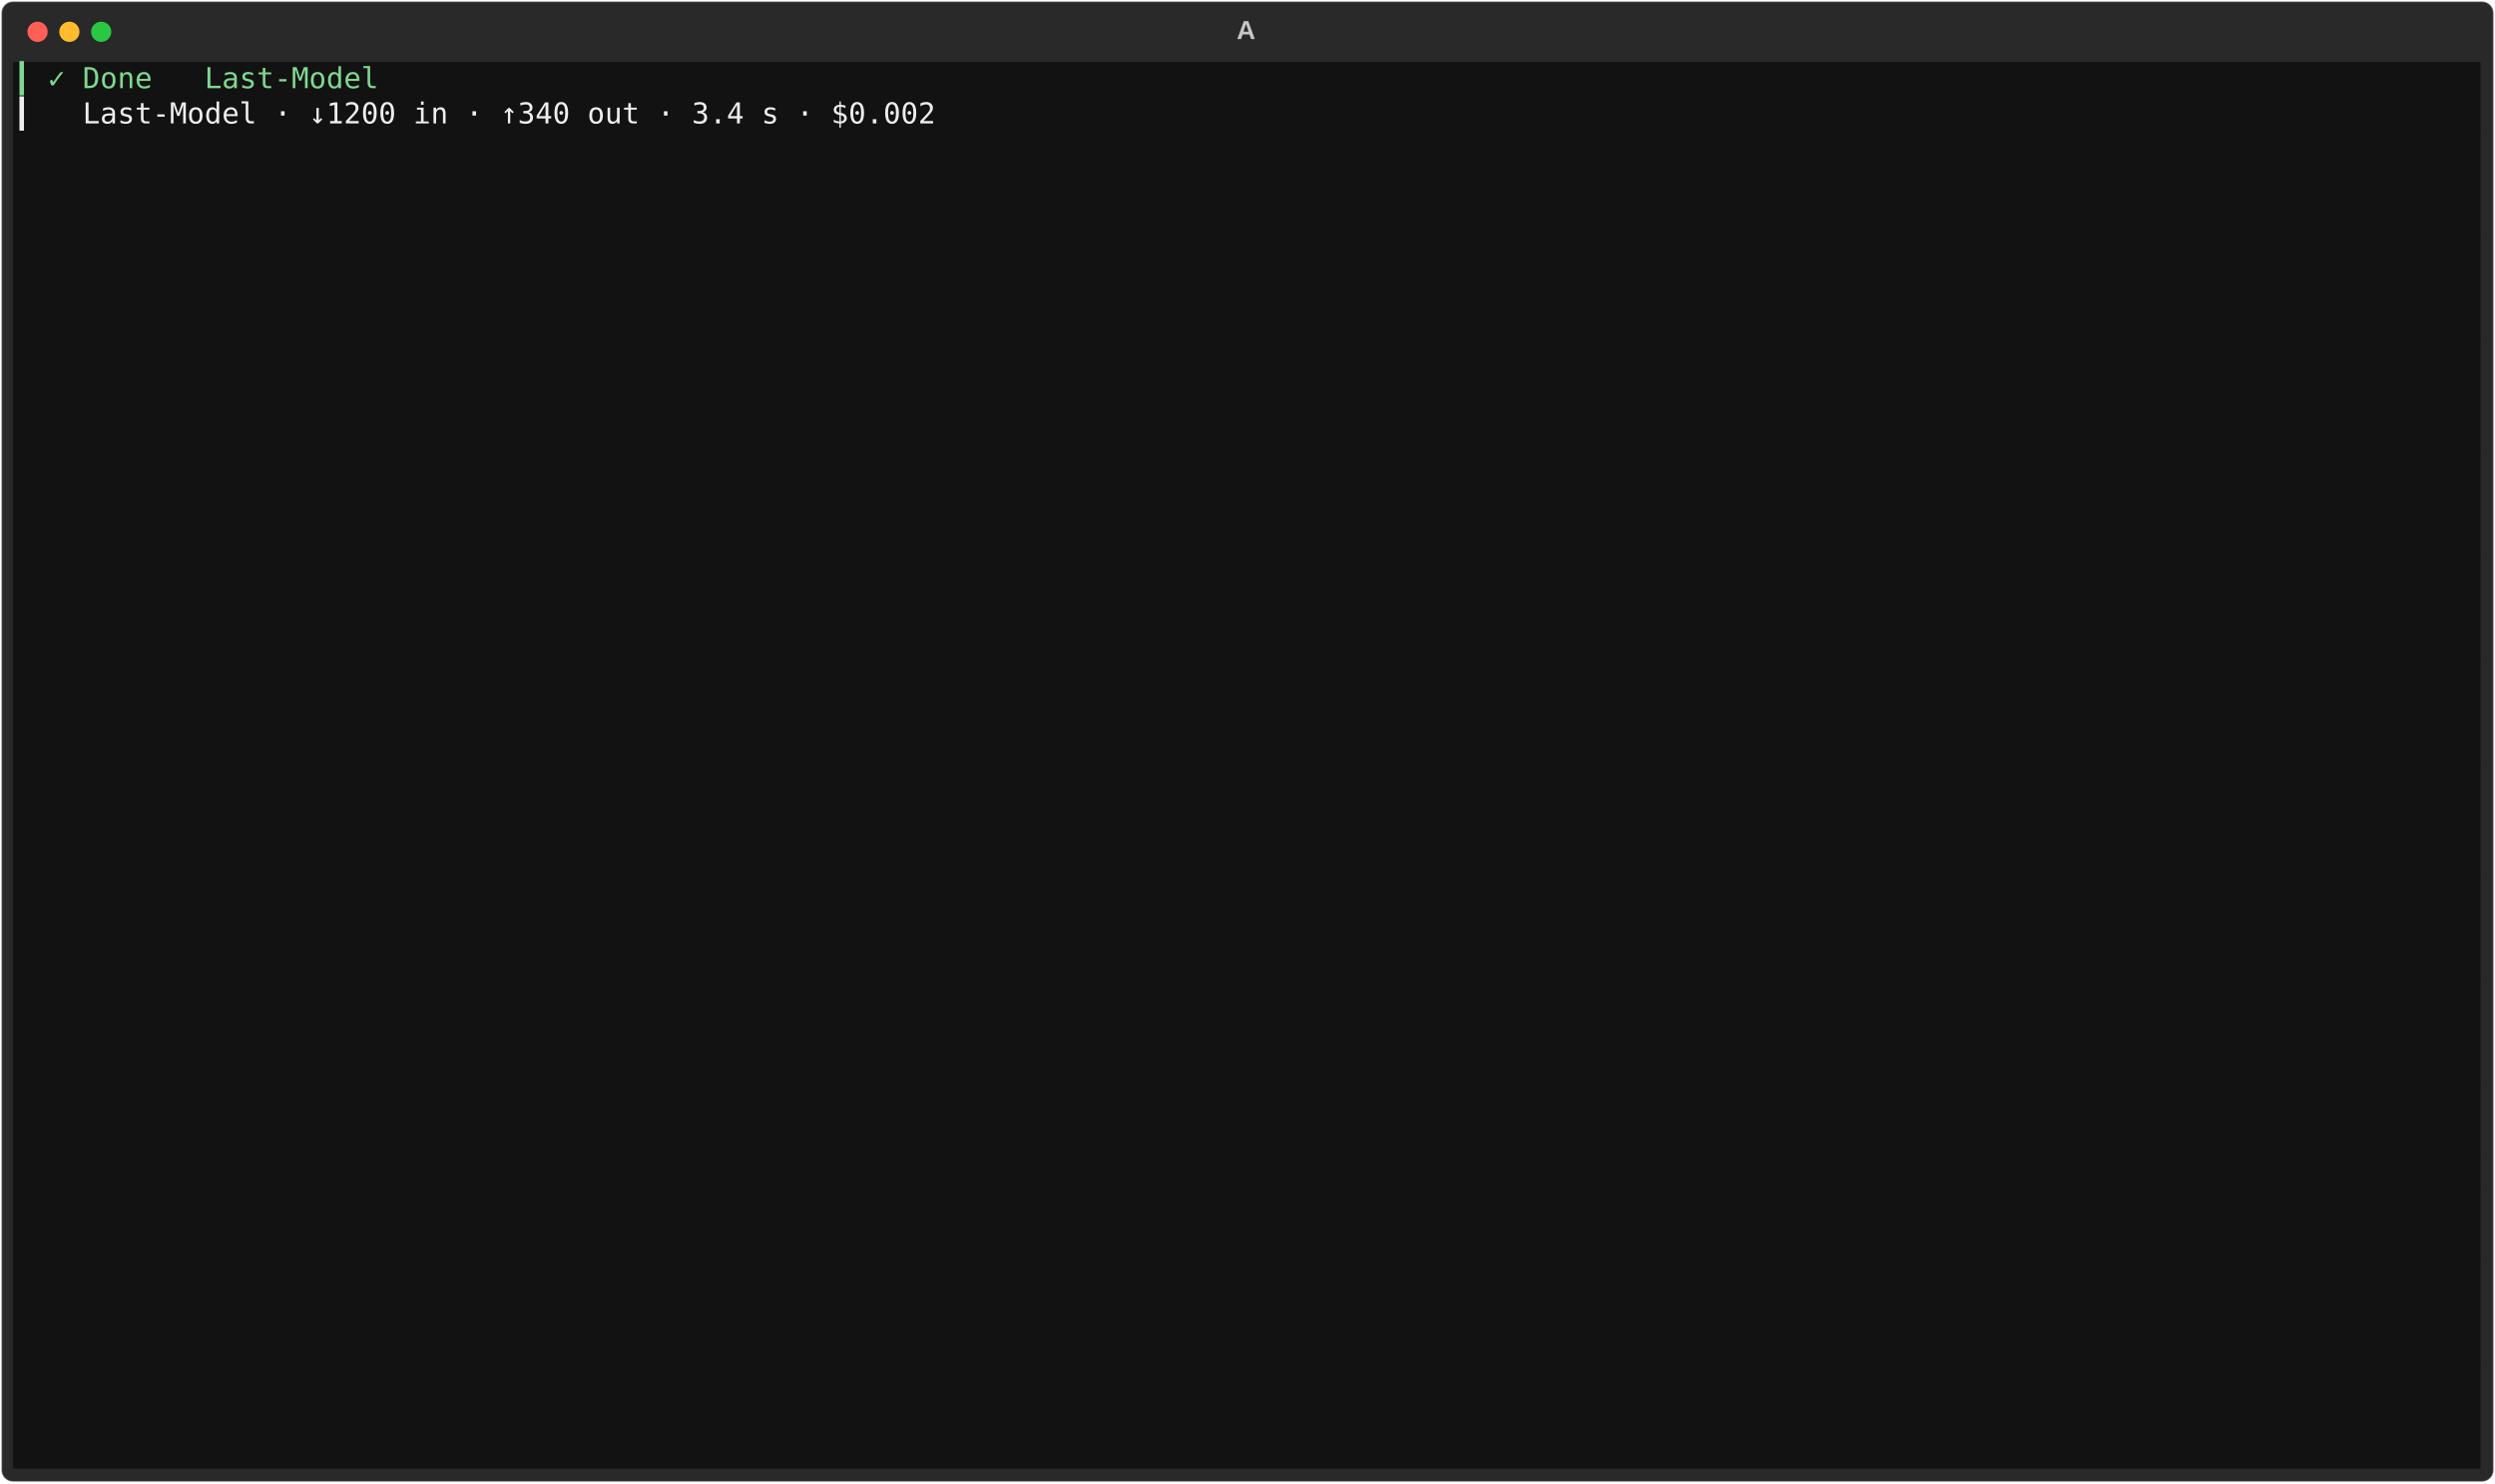
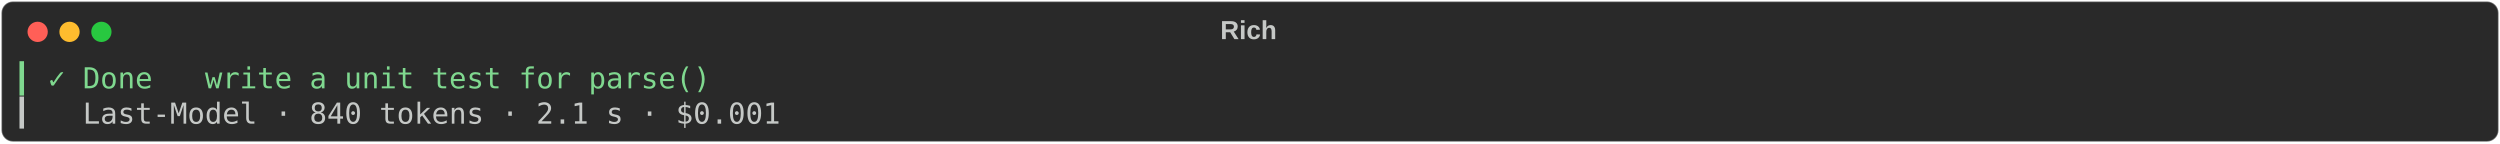
- <svg xmlns="http://www.w3.org/2000/svg" class="rich-terminal" viewBox="0 0 1726 1026.0">
+ <svg xmlns="http://www.w3.org/2000/svg" class="rich-terminal" viewBox="0 0 1726 98.8">
  <style>

    @font-face {
        font-family: "Fira Code";
        src: local("FiraCode-Regular"),
                url("https://cdnjs.cloudflare.com/ajax/libs/firacode/6.2.0/woff2/FiraCode-Regular.woff2") format("woff2"),
                url("https://cdnjs.cloudflare.com/ajax/libs/firacode/6.2.0/woff/FiraCode-Regular.woff") format("woff");
        font-style: normal;
        font-weight: 400;
    }
    @font-face {
        font-family: "Fira Code";
        src: local("FiraCode-Bold"),
                url("https://cdnjs.cloudflare.com/ajax/libs/firacode/6.2.0/woff2/FiraCode-Bold.woff2") format("woff2"),
                url("https://cdnjs.cloudflare.com/ajax/libs/firacode/6.2.0/woff/FiraCode-Bold.woff") format("woff");
        font-style: bold;
        font-weight: 700;
    }

-     .terminal-3886066604-matrix {
+     .terminal-3581039482-matrix {
        font-family: Fira Code, monospace;
        font-size: 20px;
        line-height: 24.4px;
        font-variant-east-asian: full-width;
    }

-     .terminal-3886066604-title {
+     .terminal-3581039482-title {
        font-size: 18px;
        font-weight: bold;
        font-family: arial;
    }

-     .terminal-3886066604-r1 { fill: #7fd88f }
- .terminal-3886066604-r2 { fill: #c5c8c6 }
- .terminal-3886066604-r3 { fill: #eeeeee }
+     .terminal-3581039482-r1 { fill: #7fd88f }
+ .terminal-3581039482-r2 { fill: #c5c8c6 }
    </style>
  <defs>
-     <clipPath id="terminal-3886066604-clip-terminal">
-       <rect x="0" y="0" width="1707.0" height="975.0" />
+     <clipPath id="terminal-3581039482-clip-terminal">
+       <rect x="0" y="0" width="1707.0" height="47.8" />
    </clipPath>
-     <clipPath id="terminal-3886066604-line-0">
+     <clipPath id="terminal-3581039482-line-0">
      <rect x="0" y="1.5" width="1708" height="24.65" />
    </clipPath>
-     <clipPath id="terminal-3886066604-line-1">
-       <rect x="0" y="25.9" width="1708" height="24.65" />
-     </clipPath>
-     <clipPath id="terminal-3886066604-line-2">
-       <rect x="0" y="50.3" width="1708" height="24.65" />
-     </clipPath>
-     <clipPath id="terminal-3886066604-line-3">
-       <rect x="0" y="74.7" width="1708" height="24.65" />
-     </clipPath>
-     <clipPath id="terminal-3886066604-line-4">
-       <rect x="0" y="99.1" width="1708" height="24.65" />
-     </clipPath>
-     <clipPath id="terminal-3886066604-line-5">
-       <rect x="0" y="123.5" width="1708" height="24.65" />
-     </clipPath>
-     <clipPath id="terminal-3886066604-line-6">
-       <rect x="0" y="147.9" width="1708" height="24.65" />
-     </clipPath>
-     <clipPath id="terminal-3886066604-line-7">
-       <rect x="0" y="172.3" width="1708" height="24.65" />
-     </clipPath>
-     <clipPath id="terminal-3886066604-line-8">
-       <rect x="0" y="196.7" width="1708" height="24.65" />
-     </clipPath>
-     <clipPath id="terminal-3886066604-line-9">
-       <rect x="0" y="221.1" width="1708" height="24.65" />
-     </clipPath>
-     <clipPath id="terminal-3886066604-line-10">
-       <rect x="0" y="245.5" width="1708" height="24.65" />
-     </clipPath>
-     <clipPath id="terminal-3886066604-line-11">
-       <rect x="0" y="269.9" width="1708" height="24.65" />
-     </clipPath>
-     <clipPath id="terminal-3886066604-line-12">
-       <rect x="0" y="294.3" width="1708" height="24.65" />
-     </clipPath>
-     <clipPath id="terminal-3886066604-line-13">
-       <rect x="0" y="318.7" width="1708" height="24.65" />
-     </clipPath>
-     <clipPath id="terminal-3886066604-line-14">
-       <rect x="0" y="343.1" width="1708" height="24.65" />
-     </clipPath>
-     <clipPath id="terminal-3886066604-line-15">
-       <rect x="0" y="367.5" width="1708" height="24.65" />
-     </clipPath>
-     <clipPath id="terminal-3886066604-line-16">
-       <rect x="0" y="391.9" width="1708" height="24.65" />
-     </clipPath>
-     <clipPath id="terminal-3886066604-line-17">
-       <rect x="0" y="416.3" width="1708" height="24.65" />
-     </clipPath>
-     <clipPath id="terminal-3886066604-line-18">
-       <rect x="0" y="440.7" width="1708" height="24.65" />
-     </clipPath>
-     <clipPath id="terminal-3886066604-line-19">
-       <rect x="0" y="465.1" width="1708" height="24.65" />
-     </clipPath>
-     <clipPath id="terminal-3886066604-line-20">
-       <rect x="0" y="489.5" width="1708" height="24.65" />
-     </clipPath>
-     <clipPath id="terminal-3886066604-line-21">
-       <rect x="0" y="513.9" width="1708" height="24.65" />
-     </clipPath>
-     <clipPath id="terminal-3886066604-line-22">
-       <rect x="0" y="538.3" width="1708" height="24.65" />
-     </clipPath>
-     <clipPath id="terminal-3886066604-line-23">
-       <rect x="0" y="562.7" width="1708" height="24.65" />
-     </clipPath>
-     <clipPath id="terminal-3886066604-line-24">
-       <rect x="0" y="587.1" width="1708" height="24.65" />
-     </clipPath>
-     <clipPath id="terminal-3886066604-line-25">
-       <rect x="0" y="611.5" width="1708" height="24.65" />
-     </clipPath>
-     <clipPath id="terminal-3886066604-line-26">
-       <rect x="0" y="635.9" width="1708" height="24.65" />
-     </clipPath>
-     <clipPath id="terminal-3886066604-line-27">
-       <rect x="0" y="660.3" width="1708" height="24.65" />
-     </clipPath>
-     <clipPath id="terminal-3886066604-line-28">
-       <rect x="0" y="684.7" width="1708" height="24.65" />
-     </clipPath>
-     <clipPath id="terminal-3886066604-line-29">
-       <rect x="0" y="709.1" width="1708" height="24.65" />
-     </clipPath>
-     <clipPath id="terminal-3886066604-line-30">
-       <rect x="0" y="733.5" width="1708" height="24.65" />
-     </clipPath>
-     <clipPath id="terminal-3886066604-line-31">
-       <rect x="0" y="757.9" width="1708" height="24.65" />
-     </clipPath>
-     <clipPath id="terminal-3886066604-line-32">
-       <rect x="0" y="782.3" width="1708" height="24.65" />
-     </clipPath>
-     <clipPath id="terminal-3886066604-line-33">
-       <rect x="0" y="806.7" width="1708" height="24.65" />
-     </clipPath>
-     <clipPath id="terminal-3886066604-line-34">
-       <rect x="0" y="831.1" width="1708" height="24.65" />
-     </clipPath>
-     <clipPath id="terminal-3886066604-line-35">
-       <rect x="0" y="855.5" width="1708" height="24.65" />
-     </clipPath>
-     <clipPath id="terminal-3886066604-line-36">
-       <rect x="0" y="879.9" width="1708" height="24.65" />
-     </clipPath>
-     <clipPath id="terminal-3886066604-line-37">
-       <rect x="0" y="904.3" width="1708" height="24.65" />
-     </clipPath>
-     <clipPath id="terminal-3886066604-line-38">
-       <rect x="0" y="928.7" width="1708" height="24.65" />
-     </clipPath>
  </defs>
-   <rect fill="#292929" stroke="rgba(255,255,255,0.35)" stroke-width="1" x="1" y="1" width="1724" height="1024" rx="8" />
-   <text class="terminal-3886066604-title" fill="#c5c8c6" text-anchor="middle" x="862" y="27">A</text>
+   <rect fill="#292929" stroke="rgba(255,255,255,0.35)" stroke-width="1" x="1" y="1" width="1724" height="96.8" rx="8" />
+   <text class="terminal-3581039482-title" fill="#c5c8c6" text-anchor="middle" x="862" y="27">Rich</text>
  <g transform="translate(26,22)">
    <circle cx="0" cy="0" r="7" fill="#ff5f57" />
    <circle cx="22" cy="0" r="7" fill="#febc2e" />
    <circle cx="44" cy="0" r="7" fill="#28c840" />
  </g>
-   <g transform="translate(9, 41)" clip-path="url(#terminal-3886066604-clip-terminal)">
-     <rect fill="#121212" x="0" y="1.5" width="256.2" height="24.65" shape-rendering="crispEdges" />
-     <rect fill="#121212" x="256.2" y="1.5" width="1451.8" height="24.65" shape-rendering="crispEdges" />
-     <rect fill="#121212" x="0" y="25.9" width="646.6" height="24.65" shape-rendering="crispEdges" />
-     <rect fill="#121212" x="646.6" y="25.9" width="1061.4" height="24.65" shape-rendering="crispEdges" />
-     <rect fill="#121212" x="0" y="50.3" width="1708" height="24.65" shape-rendering="crispEdges" />
-     <rect fill="#121212" x="0" y="74.7" width="1708" height="24.65" shape-rendering="crispEdges" />
-     <rect fill="#121212" x="0" y="99.1" width="1708" height="24.65" shape-rendering="crispEdges" />
-     <rect fill="#121212" x="0" y="123.5" width="1708" height="24.65" shape-rendering="crispEdges" />
-     <rect fill="#121212" x="0" y="147.9" width="1708" height="24.65" shape-rendering="crispEdges" />
-     <rect fill="#121212" x="0" y="172.3" width="1708" height="24.65" shape-rendering="crispEdges" />
-     <rect fill="#121212" x="0" y="196.7" width="1708" height="24.65" shape-rendering="crispEdges" />
-     <rect fill="#121212" x="0" y="221.1" width="1708" height="24.65" shape-rendering="crispEdges" />
-     <rect fill="#121212" x="0" y="245.5" width="1708" height="24.65" shape-rendering="crispEdges" />
-     <rect fill="#121212" x="0" y="269.9" width="1708" height="24.65" shape-rendering="crispEdges" />
-     <rect fill="#121212" x="0" y="294.3" width="1708" height="24.65" shape-rendering="crispEdges" />
-     <rect fill="#121212" x="0" y="318.7" width="1708" height="24.65" shape-rendering="crispEdges" />
-     <rect fill="#121212" x="0" y="343.1" width="1708" height="24.65" shape-rendering="crispEdges" />
-     <rect fill="#121212" x="0" y="367.5" width="1708" height="24.65" shape-rendering="crispEdges" />
-     <rect fill="#121212" x="0" y="391.9" width="1708" height="24.65" shape-rendering="crispEdges" />
-     <rect fill="#121212" x="0" y="416.3" width="1708" height="24.65" shape-rendering="crispEdges" />
-     <rect fill="#121212" x="0" y="440.7" width="1708" height="24.65" shape-rendering="crispEdges" />
-     <rect fill="#121212" x="0" y="465.1" width="1708" height="24.65" shape-rendering="crispEdges" />
-     <rect fill="#121212" x="0" y="489.5" width="1708" height="24.65" shape-rendering="crispEdges" />
-     <rect fill="#121212" x="0" y="513.9" width="1708" height="24.65" shape-rendering="crispEdges" />
-     <rect fill="#121212" x="0" y="538.3" width="1708" height="24.65" shape-rendering="crispEdges" />
-     <rect fill="#121212" x="0" y="562.7" width="1708" height="24.65" shape-rendering="crispEdges" />
-     <rect fill="#121212" x="0" y="587.1" width="1708" height="24.65" shape-rendering="crispEdges" />
-     <rect fill="#121212" x="0" y="611.5" width="1708" height="24.65" shape-rendering="crispEdges" />
-     <rect fill="#121212" x="0" y="635.9" width="1708" height="24.65" shape-rendering="crispEdges" />
-     <rect fill="#121212" x="0" y="660.3" width="1708" height="24.65" shape-rendering="crispEdges" />
-     <rect fill="#121212" x="0" y="684.7" width="1708" height="24.65" shape-rendering="crispEdges" />
-     <rect fill="#121212" x="0" y="709.1" width="1708" height="24.65" shape-rendering="crispEdges" />
-     <rect fill="#121212" x="0" y="733.5" width="1708" height="24.65" shape-rendering="crispEdges" />
-     <rect fill="#121212" x="0" y="757.9" width="1708" height="24.65" shape-rendering="crispEdges" />
-     <rect fill="#121212" x="0" y="782.3" width="1708" height="24.65" shape-rendering="crispEdges" />
-     <rect fill="#121212" x="0" y="806.7" width="1708" height="24.65" shape-rendering="crispEdges" />
-     <rect fill="#121212" x="0" y="831.1" width="1708" height="24.65" shape-rendering="crispEdges" />
-     <rect fill="#121212" x="0" y="855.5" width="1708" height="24.65" shape-rendering="crispEdges" />
-     <rect fill="#121212" x="0" y="879.9" width="1708" height="24.65" shape-rendering="crispEdges" />
-     <rect fill="#121212" x="0" y="904.3" width="1708" height="24.65" shape-rendering="crispEdges" />
-     <rect fill="#121212" x="0" y="928.7" width="1708" height="24.65" shape-rendering="crispEdges" />
-     <rect fill="#121212" x="0" y="953.1" width="1708" height="24.65" shape-rendering="crispEdges" />
-     <g class="terminal-3886066604-matrix">
-       <text class="terminal-3886066604-r1" x="0" y="20" textLength="256.2" clip-path="url(#terminal-3886066604-line-0)">┃ ✓ Done   Last-Model</text>
-       <text class="terminal-3886066604-r2" x="1708" y="20" textLength="12.2" clip-path="url(#terminal-3886066604-line-0)">
+   <g transform="translate(9, 41)" clip-path="url(#terminal-3581039482-clip-terminal)">
+     <g class="terminal-3581039482-matrix">
+       <text class="terminal-3581039482-r1" x="0" y="20" textLength="488" clip-path="url(#terminal-3581039482-line-0)">┃ ✓ Done   write a unit test for parse()</text>
+       <text class="terminal-3581039482-r2" x="1708" y="20" textLength="12.2" clip-path="url(#terminal-3581039482-line-0)">
</text>
-       <text class="terminal-3886066604-r3" x="0" y="44.4" textLength="646.6" clip-path="url(#terminal-3886066604-line-1)">┃   Last-Model · ↓1200 in · ↑340 out · 3.4 s · $0.002</text>
-       <text class="terminal-3886066604-r2" x="1708" y="44.4" textLength="12.2" clip-path="url(#terminal-3886066604-line-1)">
- </text>
-       <text class="terminal-3886066604-r2" x="1708" y="68.8" textLength="12.2" clip-path="url(#terminal-3886066604-line-2)">
- </text>
-       <text class="terminal-3886066604-r2" x="1708" y="93.2" textLength="12.2" clip-path="url(#terminal-3886066604-line-3)">
- </text>
-       <text class="terminal-3886066604-r2" x="1708" y="117.6" textLength="12.2" clip-path="url(#terminal-3886066604-line-4)">
- </text>
-       <text class="terminal-3886066604-r2" x="1708" y="142" textLength="12.2" clip-path="url(#terminal-3886066604-line-5)">
- </text>
-       <text class="terminal-3886066604-r2" x="1708" y="166.4" textLength="12.2" clip-path="url(#terminal-3886066604-line-6)">
- </text>
-       <text class="terminal-3886066604-r2" x="1708" y="190.8" textLength="12.2" clip-path="url(#terminal-3886066604-line-7)">
- </text>
-       <text class="terminal-3886066604-r2" x="1708" y="215.2" textLength="12.2" clip-path="url(#terminal-3886066604-line-8)">
- </text>
-       <text class="terminal-3886066604-r2" x="1708" y="239.6" textLength="12.2" clip-path="url(#terminal-3886066604-line-9)">
- </text>
-       <text class="terminal-3886066604-r2" x="1708" y="264" textLength="12.2" clip-path="url(#terminal-3886066604-line-10)">
- </text>
-       <text class="terminal-3886066604-r2" x="1708" y="288.4" textLength="12.2" clip-path="url(#terminal-3886066604-line-11)">
- </text>
-       <text class="terminal-3886066604-r2" x="1708" y="312.8" textLength="12.2" clip-path="url(#terminal-3886066604-line-12)">
- </text>
-       <text class="terminal-3886066604-r2" x="1708" y="337.2" textLength="12.2" clip-path="url(#terminal-3886066604-line-13)">
- </text>
-       <text class="terminal-3886066604-r2" x="1708" y="361.6" textLength="12.2" clip-path="url(#terminal-3886066604-line-14)">
- </text>
-       <text class="terminal-3886066604-r2" x="1708" y="386" textLength="12.2" clip-path="url(#terminal-3886066604-line-15)">
- </text>
-       <text class="terminal-3886066604-r2" x="1708" y="410.4" textLength="12.2" clip-path="url(#terminal-3886066604-line-16)">
- </text>
-       <text class="terminal-3886066604-r2" x="1708" y="434.8" textLength="12.2" clip-path="url(#terminal-3886066604-line-17)">
- </text>
-       <text class="terminal-3886066604-r2" x="1708" y="459.2" textLength="12.2" clip-path="url(#terminal-3886066604-line-18)">
- </text>
-       <text class="terminal-3886066604-r2" x="1708" y="483.6" textLength="12.2" clip-path="url(#terminal-3886066604-line-19)">
- </text>
-       <text class="terminal-3886066604-r2" x="1708" y="508" textLength="12.2" clip-path="url(#terminal-3886066604-line-20)">
- </text>
-       <text class="terminal-3886066604-r2" x="1708" y="532.4" textLength="12.2" clip-path="url(#terminal-3886066604-line-21)">
- </text>
-       <text class="terminal-3886066604-r2" x="1708" y="556.8" textLength="12.2" clip-path="url(#terminal-3886066604-line-22)">
- </text>
-       <text class="terminal-3886066604-r2" x="1708" y="581.2" textLength="12.2" clip-path="url(#terminal-3886066604-line-23)">
- </text>
-       <text class="terminal-3886066604-r2" x="1708" y="605.6" textLength="12.2" clip-path="url(#terminal-3886066604-line-24)">
- </text>
-       <text class="terminal-3886066604-r2" x="1708" y="630" textLength="12.2" clip-path="url(#terminal-3886066604-line-25)">
- </text>
-       <text class="terminal-3886066604-r2" x="1708" y="654.4" textLength="12.2" clip-path="url(#terminal-3886066604-line-26)">
- </text>
-       <text class="terminal-3886066604-r2" x="1708" y="678.8" textLength="12.2" clip-path="url(#terminal-3886066604-line-27)">
- </text>
-       <text class="terminal-3886066604-r2" x="1708" y="703.2" textLength="12.2" clip-path="url(#terminal-3886066604-line-28)">
- </text>
-       <text class="terminal-3886066604-r2" x="1708" y="727.6" textLength="12.2" clip-path="url(#terminal-3886066604-line-29)">
- </text>
-       <text class="terminal-3886066604-r2" x="1708" y="752" textLength="12.2" clip-path="url(#terminal-3886066604-line-30)">
- </text>
-       <text class="terminal-3886066604-r2" x="1708" y="776.4" textLength="12.2" clip-path="url(#terminal-3886066604-line-31)">
- </text>
-       <text class="terminal-3886066604-r2" x="1708" y="800.8" textLength="12.2" clip-path="url(#terminal-3886066604-line-32)">
- </text>
-       <text class="terminal-3886066604-r2" x="1708" y="825.2" textLength="12.2" clip-path="url(#terminal-3886066604-line-33)">
- </text>
-       <text class="terminal-3886066604-r2" x="1708" y="849.6" textLength="12.2" clip-path="url(#terminal-3886066604-line-34)">
- </text>
-       <text class="terminal-3886066604-r2" x="1708" y="874" textLength="12.2" clip-path="url(#terminal-3886066604-line-35)">
- </text>
-       <text class="terminal-3886066604-r2" x="1708" y="898.4" textLength="12.2" clip-path="url(#terminal-3886066604-line-36)">
- </text>
-       <text class="terminal-3886066604-r2" x="1708" y="922.8" textLength="12.2" clip-path="url(#terminal-3886066604-line-37)">
- </text>
-       <text class="terminal-3886066604-r2" x="1708" y="947.2" textLength="12.2" clip-path="url(#terminal-3886066604-line-38)">
+       <text class="terminal-3581039482-r2" x="0" y="44.4" textLength="536.8" clip-path="url(#terminal-3581039482-line-1)">┃   Last-Model · 840 tokens · 2.1 s · $0.001</text>
+       <text class="terminal-3581039482-r2" x="1708" y="44.4" textLength="12.2" clip-path="url(#terminal-3581039482-line-1)">
</text>
    </g>
  </g>
</svg>
